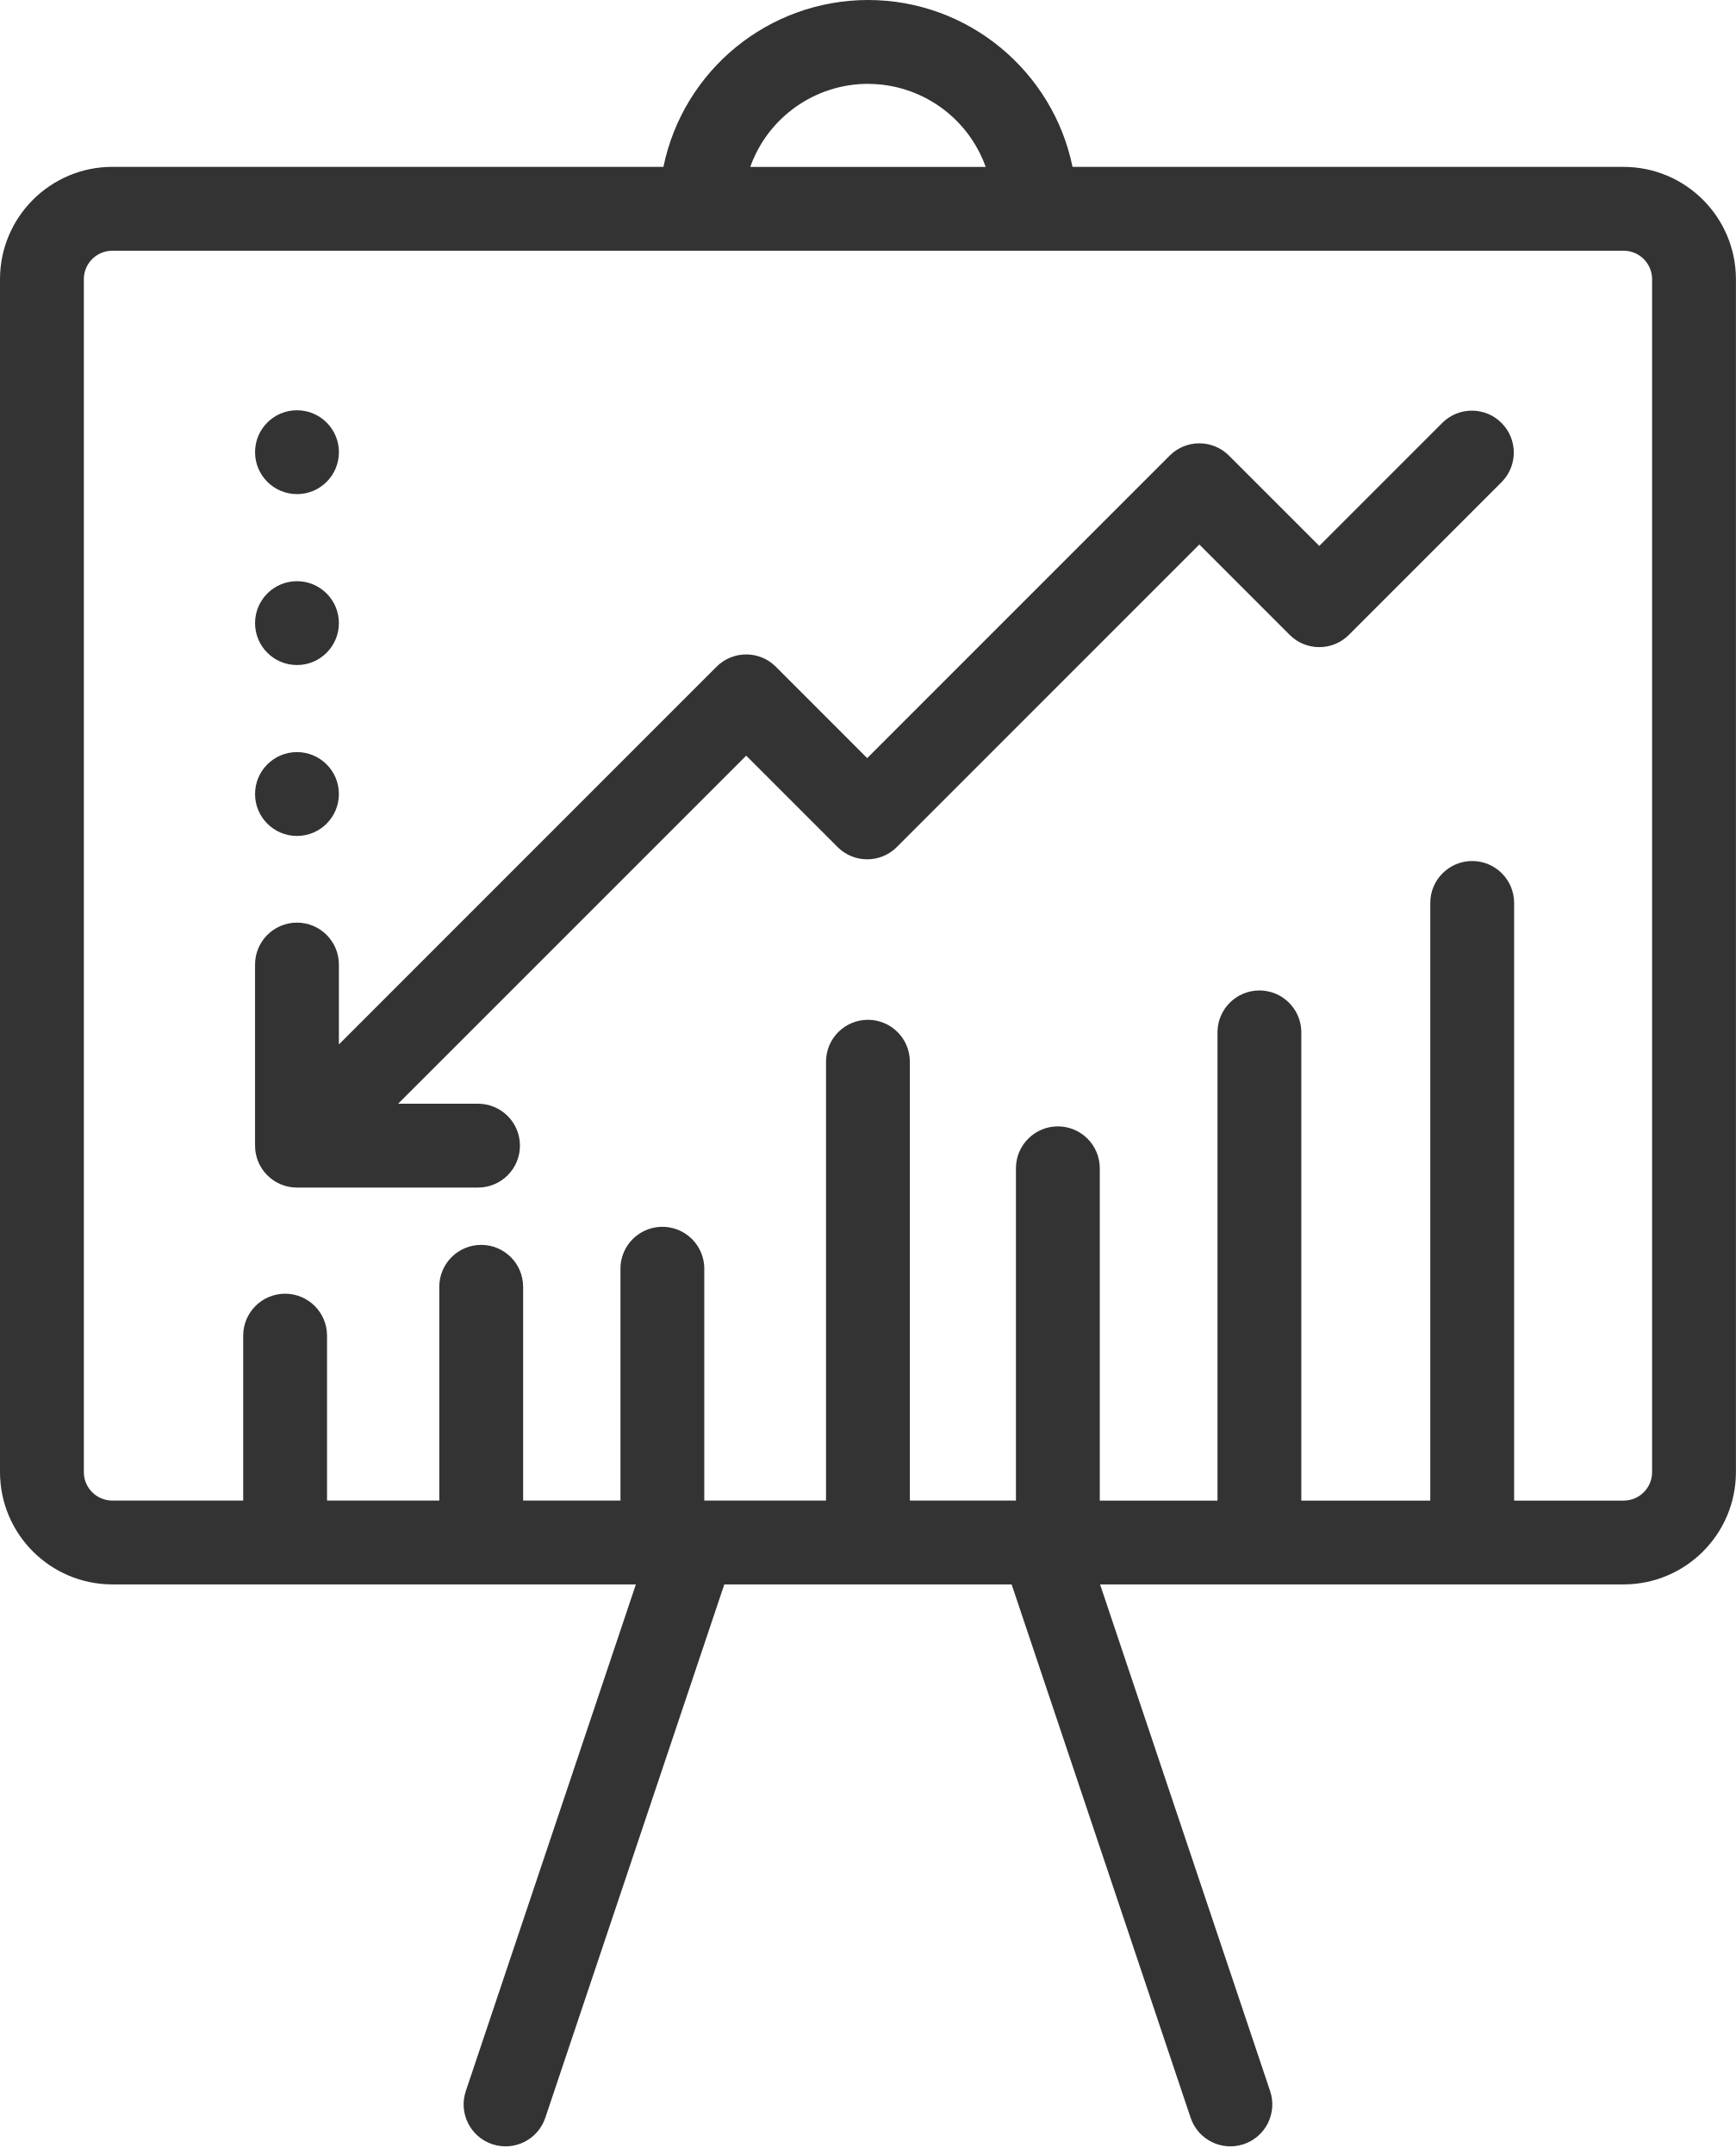
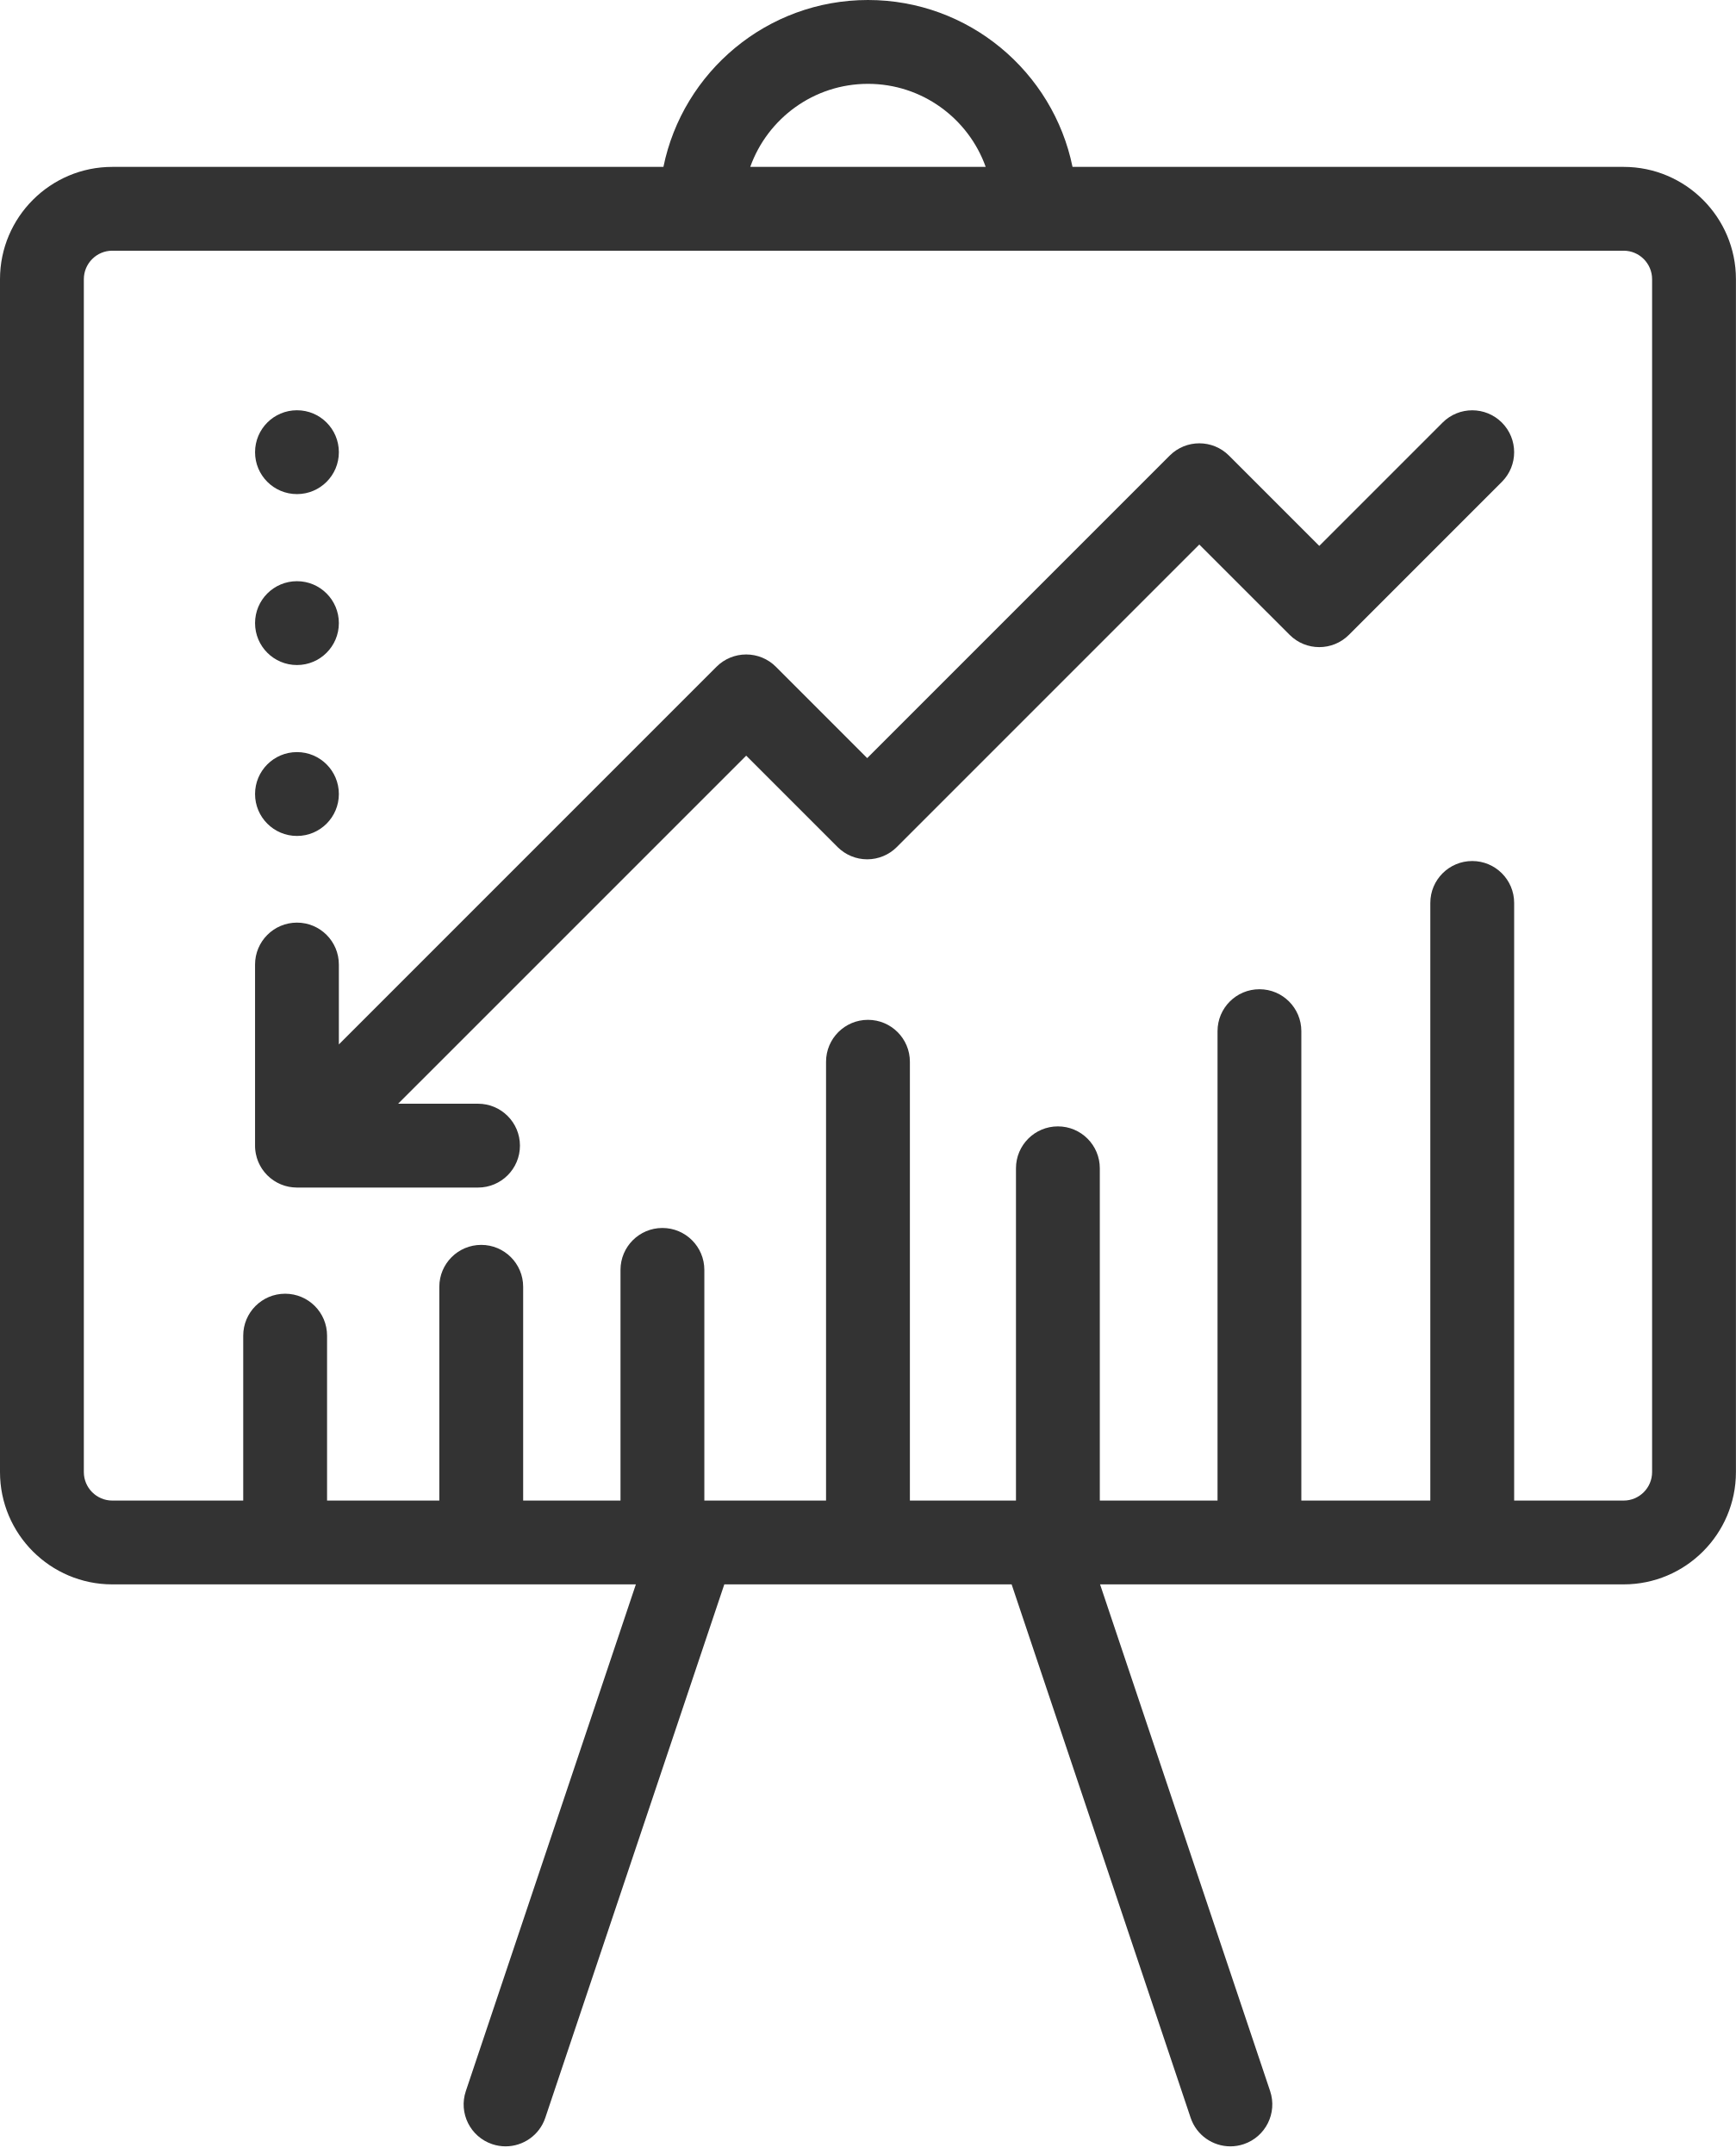
- <svg xmlns="http://www.w3.org/2000/svg" width="54" height="67" fill="none">
-   <path d="M50.507 5.19H33.363C32.758 2.233 30.135 0 27 0a6.505 6.505 0 00-6.363 5.19H3.493A3.497 3.497 0 000 8.685V45.79a3.497 3.497 0 003.493 3.493H19.78l-5.29 15.76a1.304 1.304 0 002.473.83l5.568-16.59h8.938l5.568 16.59a1.304 1.304 0 002.473-.83l-5.29-15.76h16.287A3.497 3.497 0 0054 45.79V8.684a3.497 3.497 0 00-3.493-3.493zM27 2.609a3.893 3.893 0 013.662 2.583h-7.324A3.893 3.893 0 0127 2.608zM51.392 45.79a.886.886 0 01-.885.886H47.1v-18.59a1.304 1.304 0 00-2.608 0v18.59H40.48v-14.6a1.304 1.304 0 00-2.607 0v14.6h-3.662V36.34a1.304 1.304 0 00-2.608 0v10.335h-3.3v-13.65a1.304 1.304 0 00-2.608 0v13.65h-3.787V39.5a1.304 1.304 0 10-2.607 0v7.175h-3.028v-6.649a1.304 1.304 0 00-2.608 0v6.649h-3.492v-5.13a1.304 1.304 0 00-2.608 0v5.13H3.493a.886.886 0 01-.885-.886V8.684c0-.488.397-.885.885-.885h47.014c.488 0 .885.397.885.885v37.105z" fill="#333" />
-   <path d="M7.94 35.764l.007.053c.004.024.007.049.012.073.004.021.01.041.015.061l.016.063.02.059.023.062c.007.018.016.035.024.053l.03.062.03.049.036.06.037.051c.013.018.025.035.04.052a1.1 1.1 0 00.073.082l.012.013.013.012c.027.026.054.05.082.074l.05.037.053.04.057.034.053.031.058.028.058.027.055.02.065.023.055.014.069.017.061.01.065.008c.035.004.07.005.105.006l.023.001h5.633a1.304 1.304 0 000-2.608h-2.485l10.827-10.826 2.842 2.842a1.304 1.304 0 001.844 0l9.41-9.41 2.809 2.81a1.304 1.304 0 001.844 0l4.758-4.759a1.304 1.304 0 00-1.844-1.844l-3.836 3.836-2.81-2.809a1.304 1.304 0 00-1.843 0l-9.41 9.41-2.842-2.843a1.304 1.304 0 00-1.844 0L10.542 32.487v-2.485a1.304 1.304 0 00-2.608 0v5.632c0 .044.002.087.006.13zM9.238 15.37a1.304 1.304 0 100-2.609 1.304 1.304 0 000 2.608zm0 5.316a1.304 1.304 0 100-2.608 1.304 1.304 0 000 2.608zm0 5.316a1.304 1.304 0 100-2.608 1.304 1.304 0 000 2.608z" fill="#333" />
+ <svg xmlns="http://www.w3.org/2000/svg" width="54" height="67" viewBox="0 0 54 67" fill="none">
+   <path d="M50.507 5.191H33.363C32.758 2.232 30.135 0 27 0C23.865 0 21.242 2.232 20.637 5.191H3.493C1.567 5.191 0 6.758 0 8.684V45.789C0 47.715 1.567 49.282 3.493 49.282H19.78L14.491 65.043C14.261 65.725 14.629 66.465 15.312 66.694C15.449 66.74 15.589 66.762 15.727 66.762C16.272 66.762 16.78 66.418 16.963 65.872L22.531 49.282H31.469L37.037 65.872C37.22 66.418 37.728 66.762 38.273 66.762C38.411 66.762 38.551 66.74 38.688 66.694C39.371 66.465 39.739 65.725 39.51 65.043L34.22 49.282H50.507C52.433 49.282 54 47.715 54 45.789V8.684C54 6.758 52.433 5.191 50.507 5.191ZM27 2.608C28.686 2.608 30.125 3.687 30.662 5.191H23.338C23.875 3.687 25.314 2.608 27 2.608ZM51.392 45.789C51.392 46.277 50.995 46.675 50.507 46.675H47.101V28.085C47.101 27.366 46.517 26.782 45.797 26.782C45.077 26.782 44.493 27.366 44.493 28.085V46.675H40.481V32.074C40.481 31.354 39.898 30.77 39.178 30.77C38.457 30.77 37.874 31.354 37.874 32.074V46.675H34.212V36.34C34.212 35.62 33.628 35.036 32.908 35.036C32.188 35.036 31.604 35.62 31.604 36.34V46.675H28.304V33.026C28.304 32.306 27.72 31.722 27 31.722C26.28 31.722 25.696 32.306 25.696 33.026V46.675H21.91V39.5C21.91 38.78 21.326 38.196 20.606 38.196C19.885 38.196 19.302 38.78 19.302 39.5V46.675H16.274V40.026C16.274 39.306 15.69 38.722 14.97 38.722C14.25 38.722 13.666 39.306 13.666 40.026V46.675H10.174V41.545C10.174 40.825 9.591 40.241 8.87 40.241C8.15 40.241 7.566 40.825 7.566 41.545V46.675H3.493C3.005 46.675 2.608 46.277 2.608 45.789V8.684C2.608 8.196 3.005 7.798 3.493 7.798H21.809H32.19H50.507C50.995 7.798 51.392 8.196 51.392 8.684V45.789H51.392Z" fill="#333333" />
+   <path d="M7.94 35.764C7.942 35.782 7.945 35.799 7.947 35.817C7.951 35.841 7.954 35.866 7.959 35.89C7.963 35.911 7.968 35.931 7.974 35.951C7.979 35.972 7.983 35.993 7.99 36.014C7.996 36.034 8.003 36.053 8.01 36.073C8.018 36.093 8.025 36.114 8.033 36.135C8.04 36.153 8.049 36.17 8.057 36.188C8.067 36.209 8.077 36.23 8.088 36.25C8.096 36.267 8.107 36.283 8.116 36.299C8.128 36.319 8.14 36.34 8.153 36.36C8.165 36.377 8.178 36.393 8.19 36.41C8.203 36.428 8.215 36.445 8.229 36.462C8.252 36.49 8.277 36.517 8.303 36.544C8.307 36.548 8.311 36.553 8.315 36.557C8.319 36.561 8.324 36.565 8.328 36.569C8.355 36.595 8.382 36.62 8.41 36.643C8.426 36.656 8.443 36.668 8.46 36.68C8.477 36.693 8.495 36.707 8.513 36.719C8.532 36.732 8.551 36.743 8.57 36.754C8.588 36.764 8.605 36.775 8.623 36.785C8.642 36.795 8.661 36.804 8.681 36.813C8.7 36.822 8.719 36.831 8.739 36.84C8.757 36.847 8.776 36.853 8.794 36.86C8.816 36.868 8.837 36.876 8.859 36.883C8.877 36.888 8.896 36.892 8.914 36.897C8.937 36.903 8.96 36.909 8.983 36.914C9.003 36.918 9.024 36.92 9.044 36.923C9.066 36.926 9.087 36.93 9.109 36.932C9.144 36.936 9.179 36.937 9.214 36.938C9.222 36.938 9.229 36.939 9.237 36.939L14.87 36.939C15.59 36.939 16.174 36.355 16.174 35.635C16.174 34.915 15.59 34.331 14.87 34.331L12.385 34.331L23.212 23.505L26.054 26.347C26.299 26.591 26.63 26.729 26.976 26.729C27.322 26.729 27.654 26.591 27.898 26.347L37.307 16.938L40.117 19.747C40.626 20.256 41.451 20.256 41.961 19.747L46.719 14.988C47.228 14.479 47.228 13.653 46.719 13.144C46.464 12.89 46.131 12.762 45.797 12.762C45.463 12.762 45.129 12.89 44.875 13.144L41.039 16.98L38.23 14.171C37.72 13.662 36.895 13.662 36.386 14.171L26.976 23.581L24.134 20.738C23.89 20.494 23.558 20.357 23.212 20.357C22.866 20.357 22.534 20.494 22.29 20.738L10.541 32.487L10.541 30.002C10.541 29.282 9.958 28.698 9.238 28.698C8.517 28.698 7.934 29.282 7.934 30.002L7.934 35.634C7.933 35.678 7.936 35.721 7.94 35.764Z" fill="#333333" />
+   <path d="M9.238 15.369C9.958 15.369 10.541 14.786 10.541 14.066C10.541 13.345 9.958 12.761 9.238 12.761C8.517 12.761 7.934 13.345 7.934 14.066C7.934 14.786 8.517 15.369 9.238 15.369Z" fill="#333333" />
+   <path d="M9.238 20.686C9.958 20.686 10.541 20.102 10.541 19.382C10.541 18.662 9.958 18.078 9.238 18.078C8.517 18.078 7.934 18.662 7.934 19.382C7.934 20.102 8.517 20.686 9.238 20.686Z" fill="#333333" />
+   <path d="M9.238 26.002C9.958 26.002 10.541 25.418 10.541 24.698C10.541 23.978 9.958 23.394 9.238 23.394C8.517 23.394 7.934 23.978 7.934 24.698C7.934 25.418 8.517 26.002 9.238 26.002Z" fill="#333333" />
</svg>
